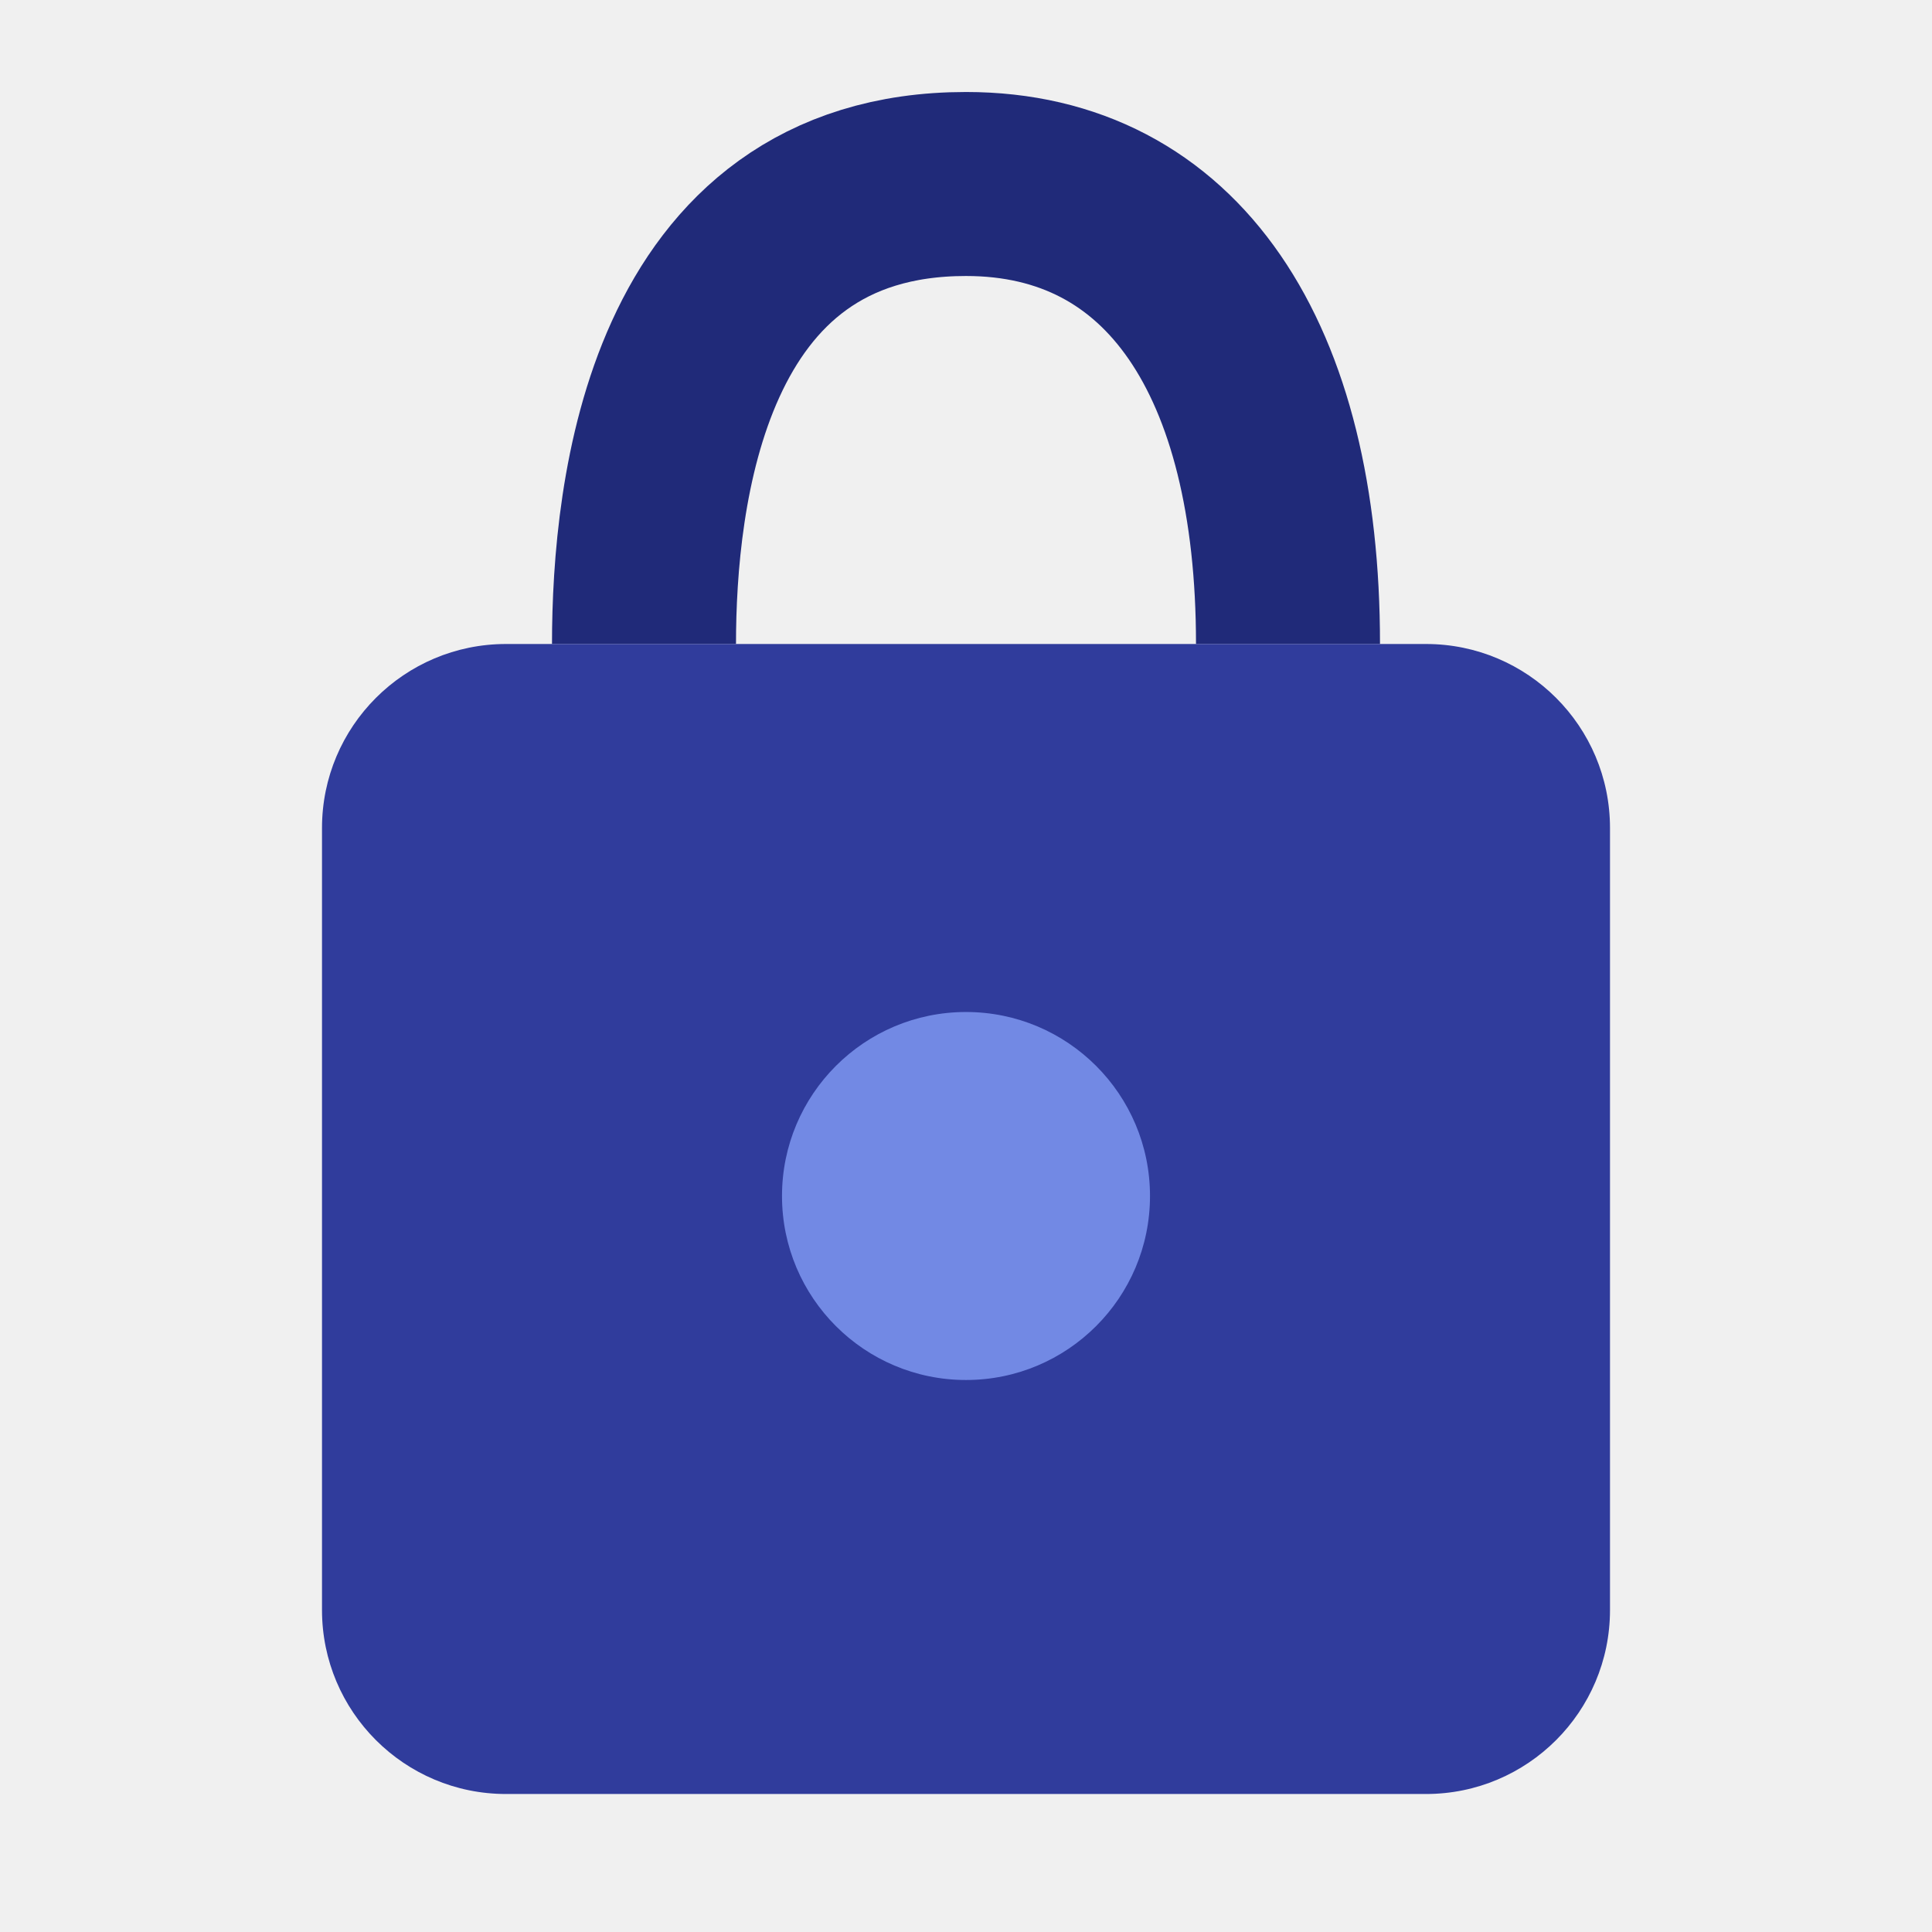
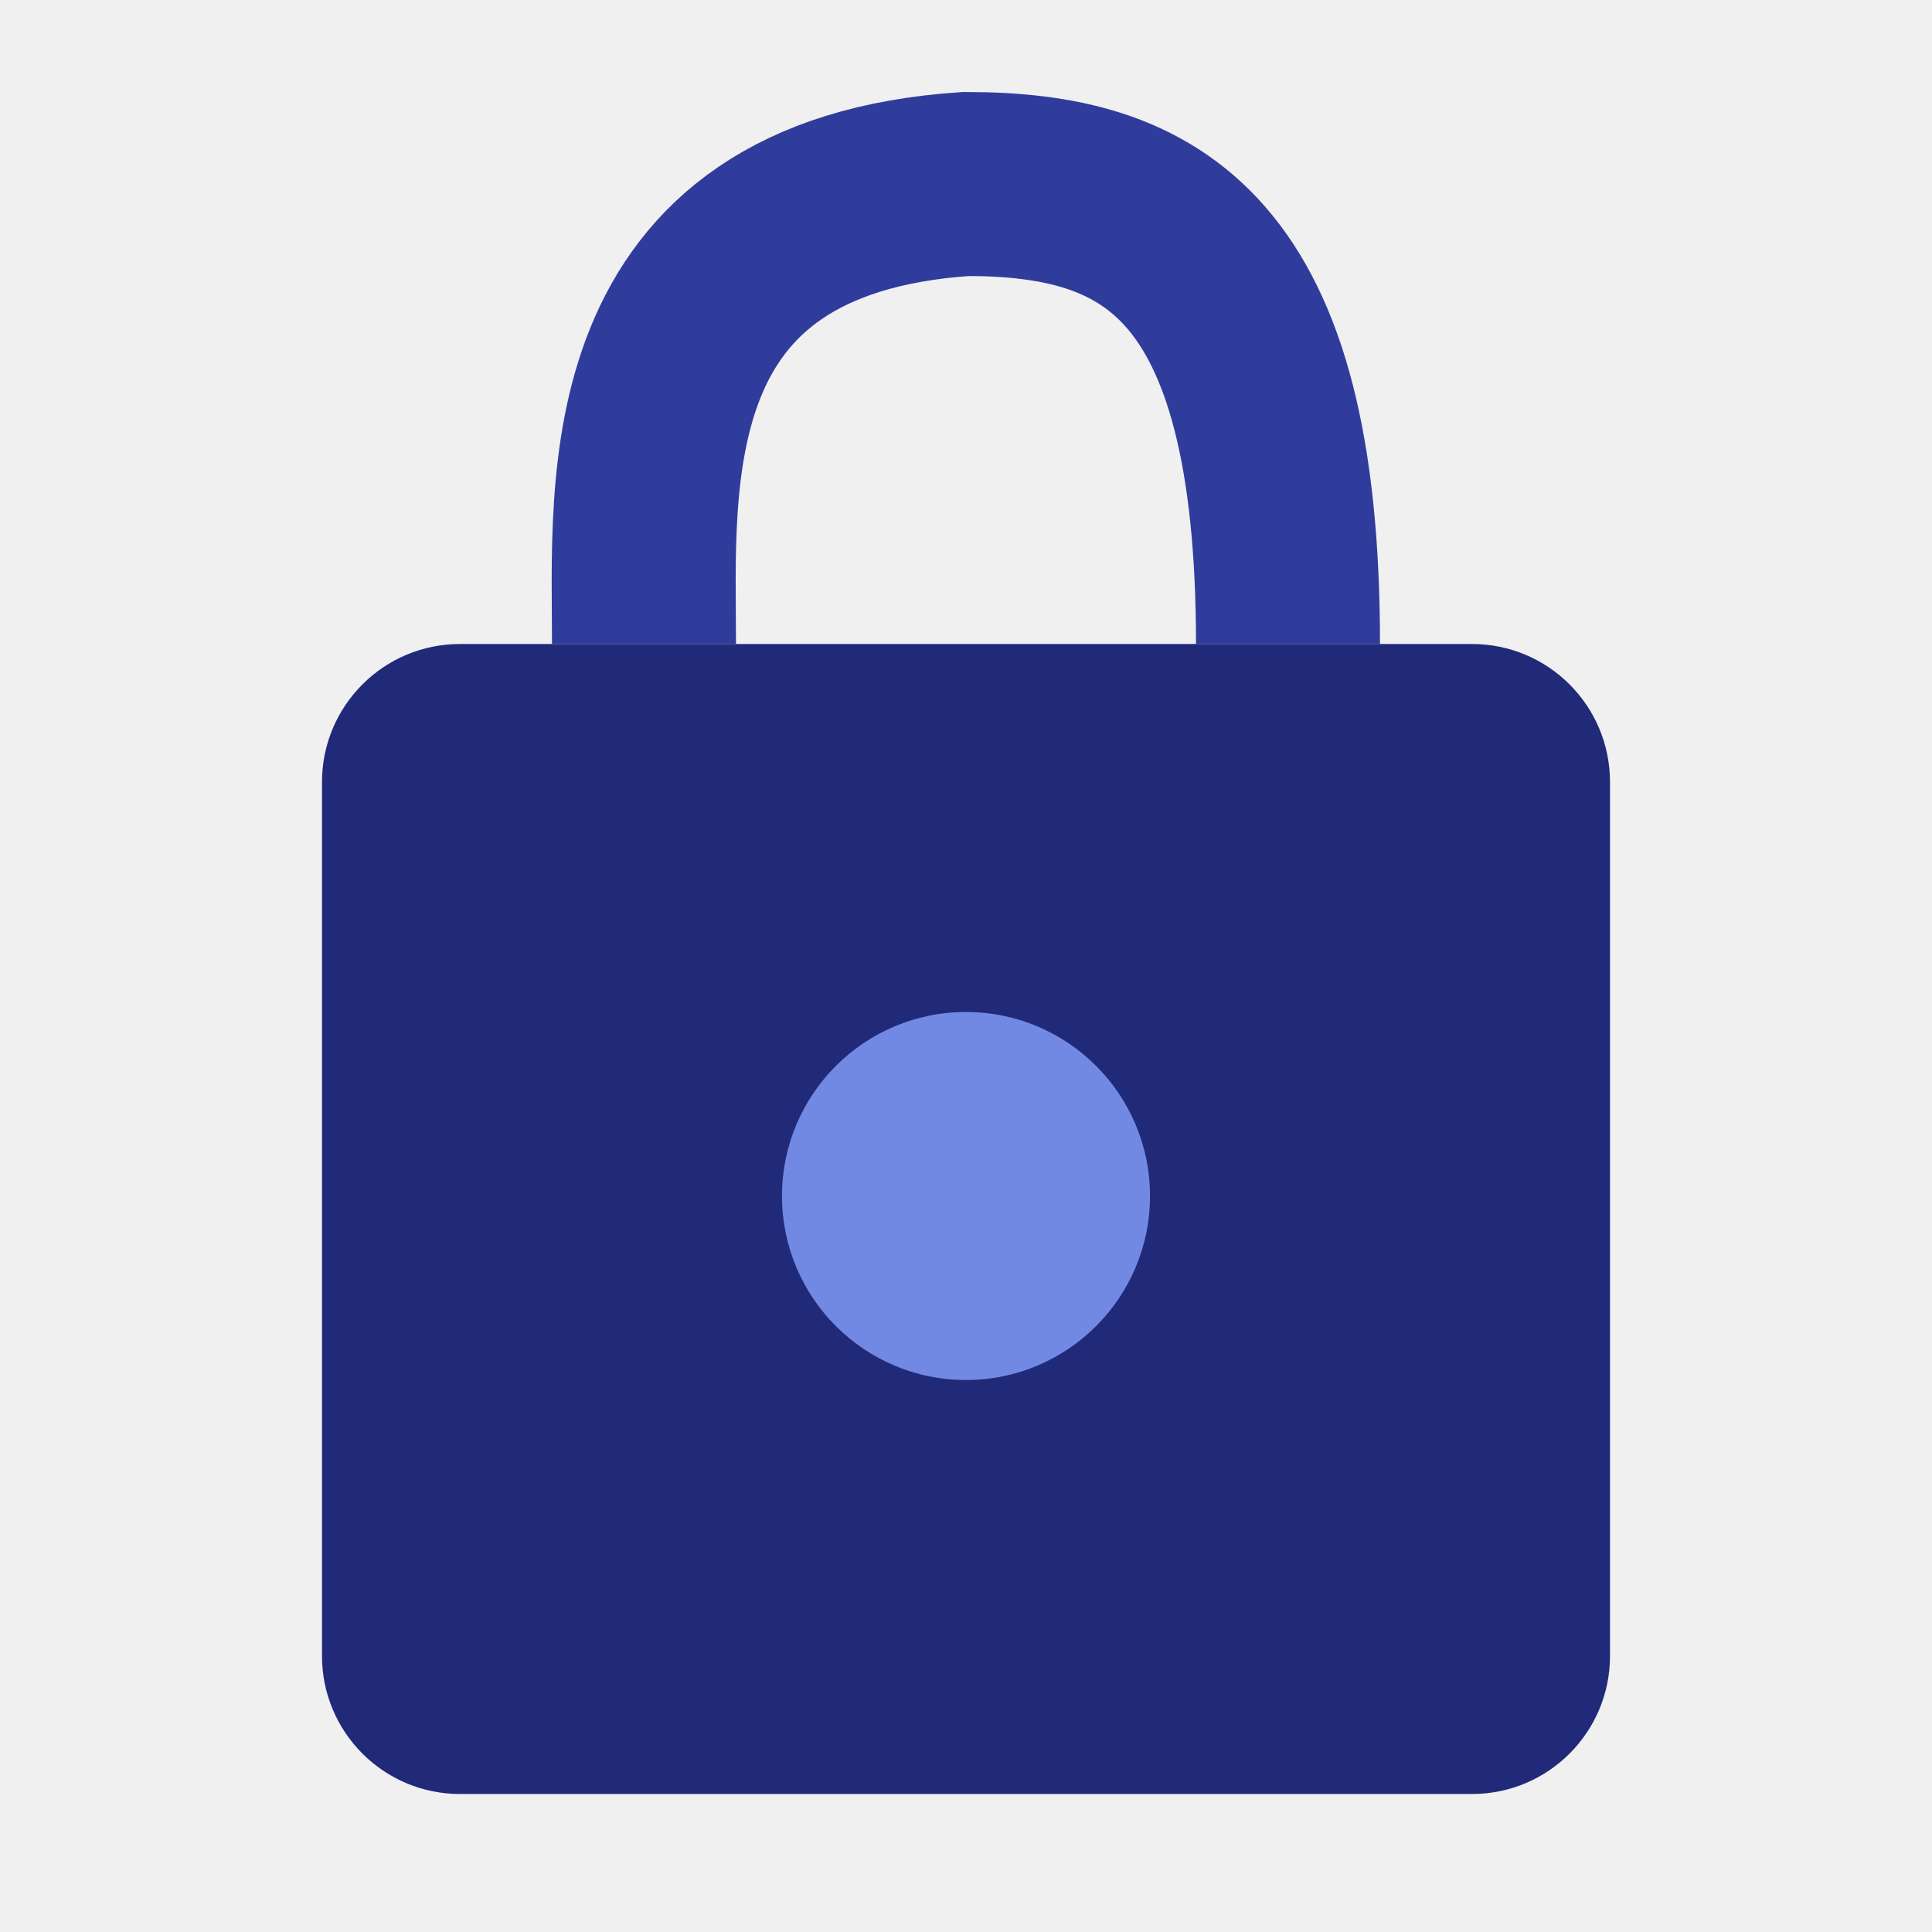
<svg xmlns="http://www.w3.org/2000/svg" width="42" height="42" viewBox="0 0 42 42" fill="none">
-   <g clip-path="url(#clip0_3895_48184)">
-     <path d="M14 14C14 12.349 14.179 9.881 15.121 7.81C16.081 5.699 17.834 4 21 4C25.5 4 28.001 7.81 28 14" stroke="#202A79" stroke-width="4" />
-     <rect x="7" y="14" width="28" height="25" rx="4" fill="#303C9C" />
-     <circle cx="21" cy="26" r="4" fill="#7289E4" />
+   <g clip-path="url(#clip0_5831_23253)">
+     <path d="M14 14C14 10.5 13.5 4.5 21 4C25 4 28 5.5 28 14" stroke="#303C9C" stroke-width="4" />
+     <rect x="7" y="14" width="28" height="25" rx="3" fill="#202A79" />
+     <path d="M25 26C25 28.209 23.209 30 21 30C18.791 30 17 28.209 17 26C17 23.791 18.791 22 21 22C23.209 22 25 23.791 25 26Z" fill="#7289E4" />
  </g>
  <defs>
-     <clipPath id="clip0_3895_48184">
+     <clipPath id="clip0_5831_23253">
      <rect width="42" height="42" fill="white" />
    </clipPath>
  </defs>
</svg>
